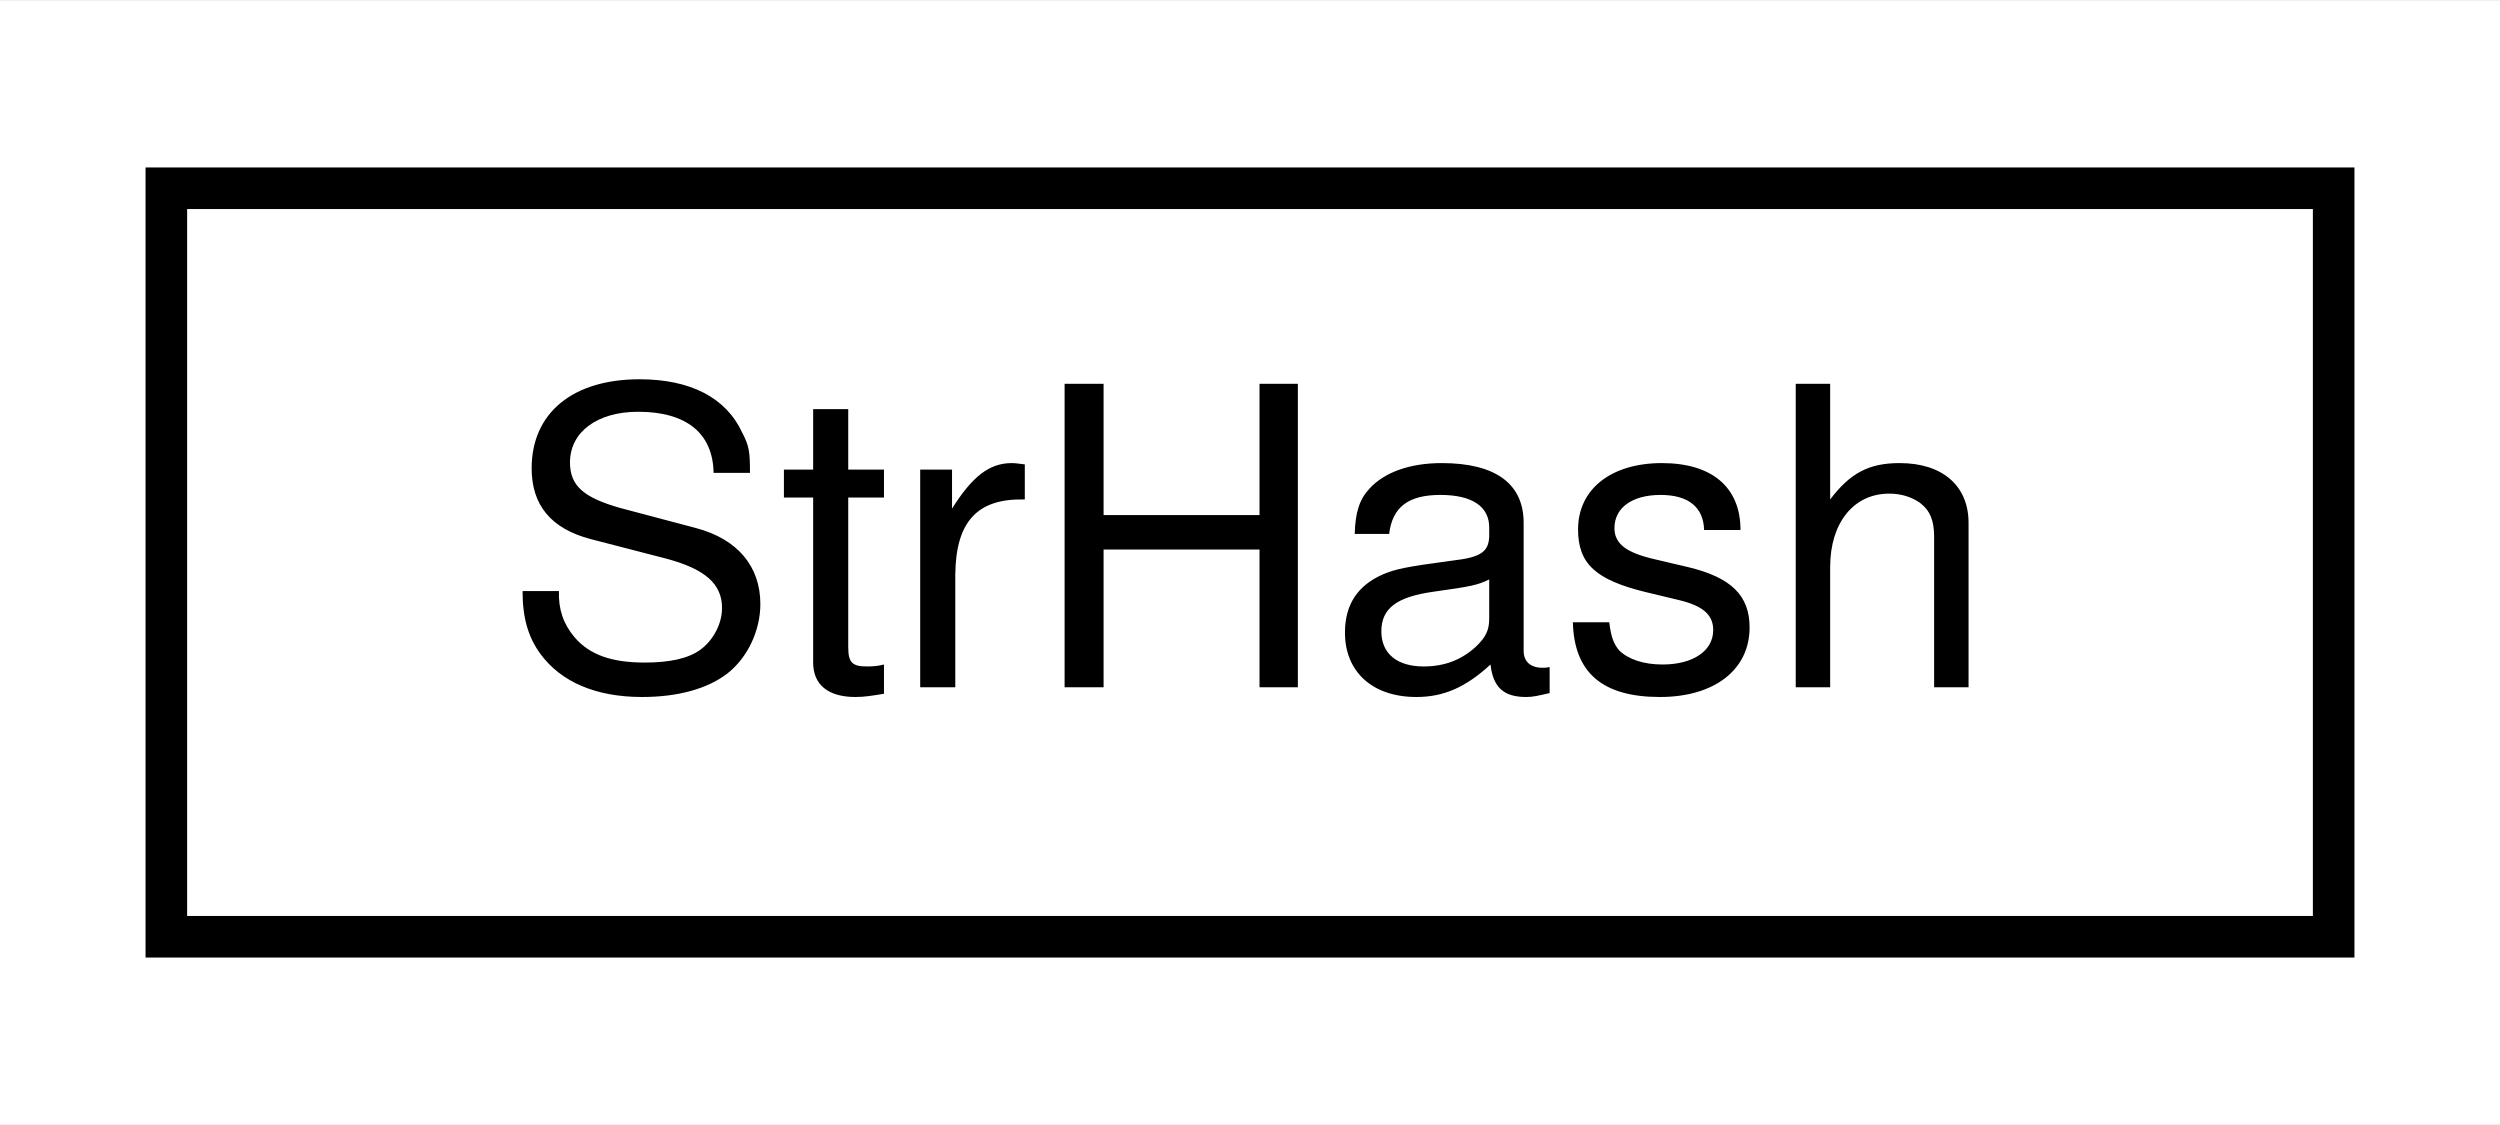
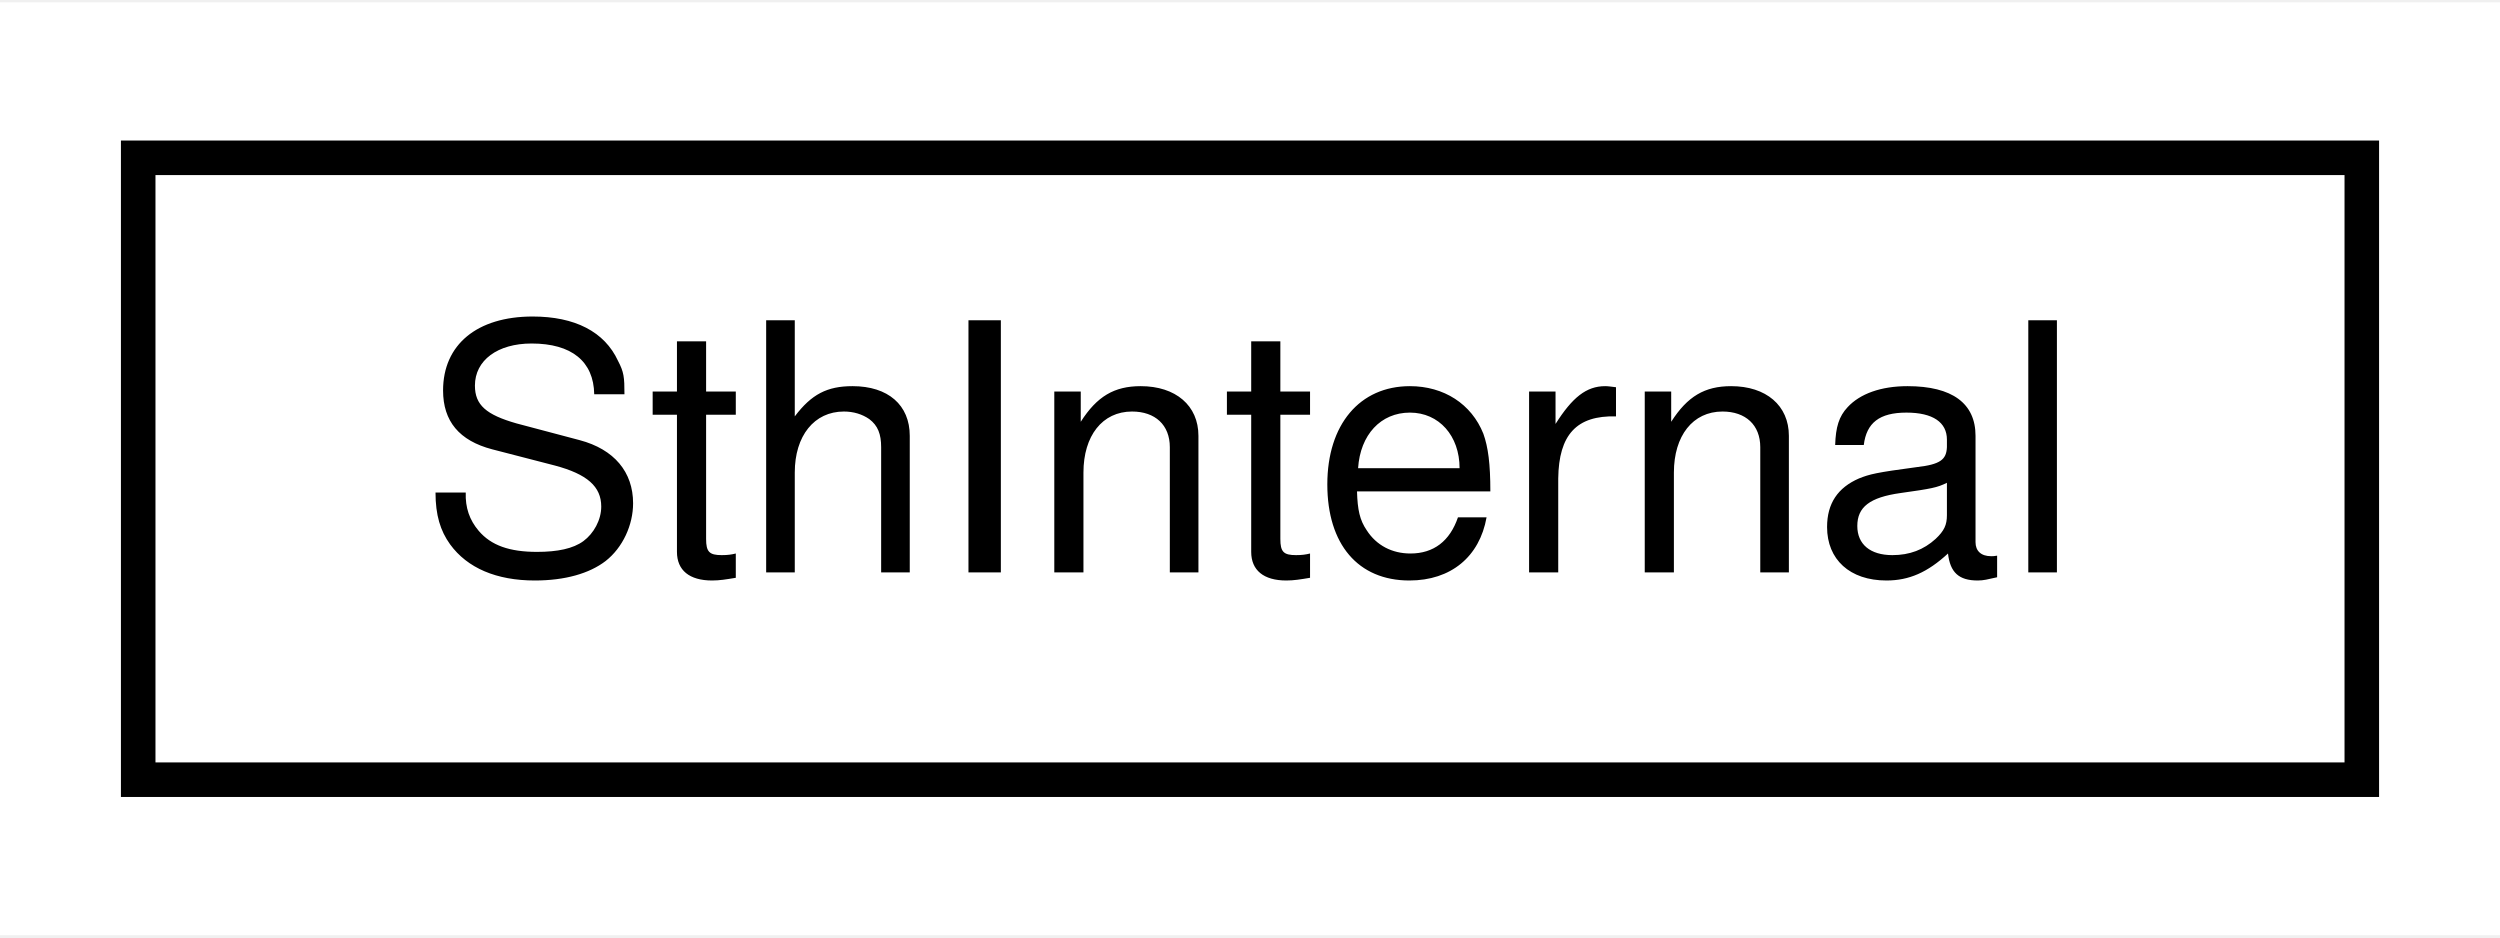
- <svg xmlns="http://www.w3.org/2000/svg" xmlns:xlink="http://www.w3.org/1999/xlink" width="60pt" height="27pt" viewBox="0.00 0.00 60.12 27.00">
+ <svg xmlns="http://www.w3.org/2000/svg" xmlns:xlink="http://www.w3.org/1999/xlink" width="72pt" height="27pt" viewBox="0.00 0.00 72.36 27.00">
  <g id="graph0" class="graph" transform="scale(1 1) rotate(0) translate(4 23)">
-     <polygon fill="white" stroke="transparent" points="-4,4 -4,-23 56.12,-23 56.12,4 -4,4" />
+     <polygon fill="white" stroke="transparent" points="-4,4 -4,-23 68.36,-23 68.36,4 -4,4" />
    <g id="node1" class="node">
      <g id="a_node1">
-         <a xlink:href="de/df7/class_str_hash.html" target="_top" xlink:title=" ">
-           <polygon fill="white" stroke="black" points="0,-0.5 0,-18.5 52.12,-18.5 52.12,-0.5 0,-0.5" />
-           <text text-anchor="middle" x="26.06" y="-6.5" font-family="Helvetica,sans-Serif" font-size="10.00">StrHash</text>
+         <a xlink:href="d2/db5/class_sth_internal.html" target="_top" xlink:title=" ">
+           <polygon fill="white" stroke="black" points="0,-0.5 0,-18.5 64.36,-18.5 64.36,-0.5 0,-0.5" />
+           <text text-anchor="middle" x="32.18" y="-6.5" font-family="Helvetica,sans-Serif" font-size="10.00">SthInternal</text>
        </a>
      </g>
    </g>
  </g>
</svg>
